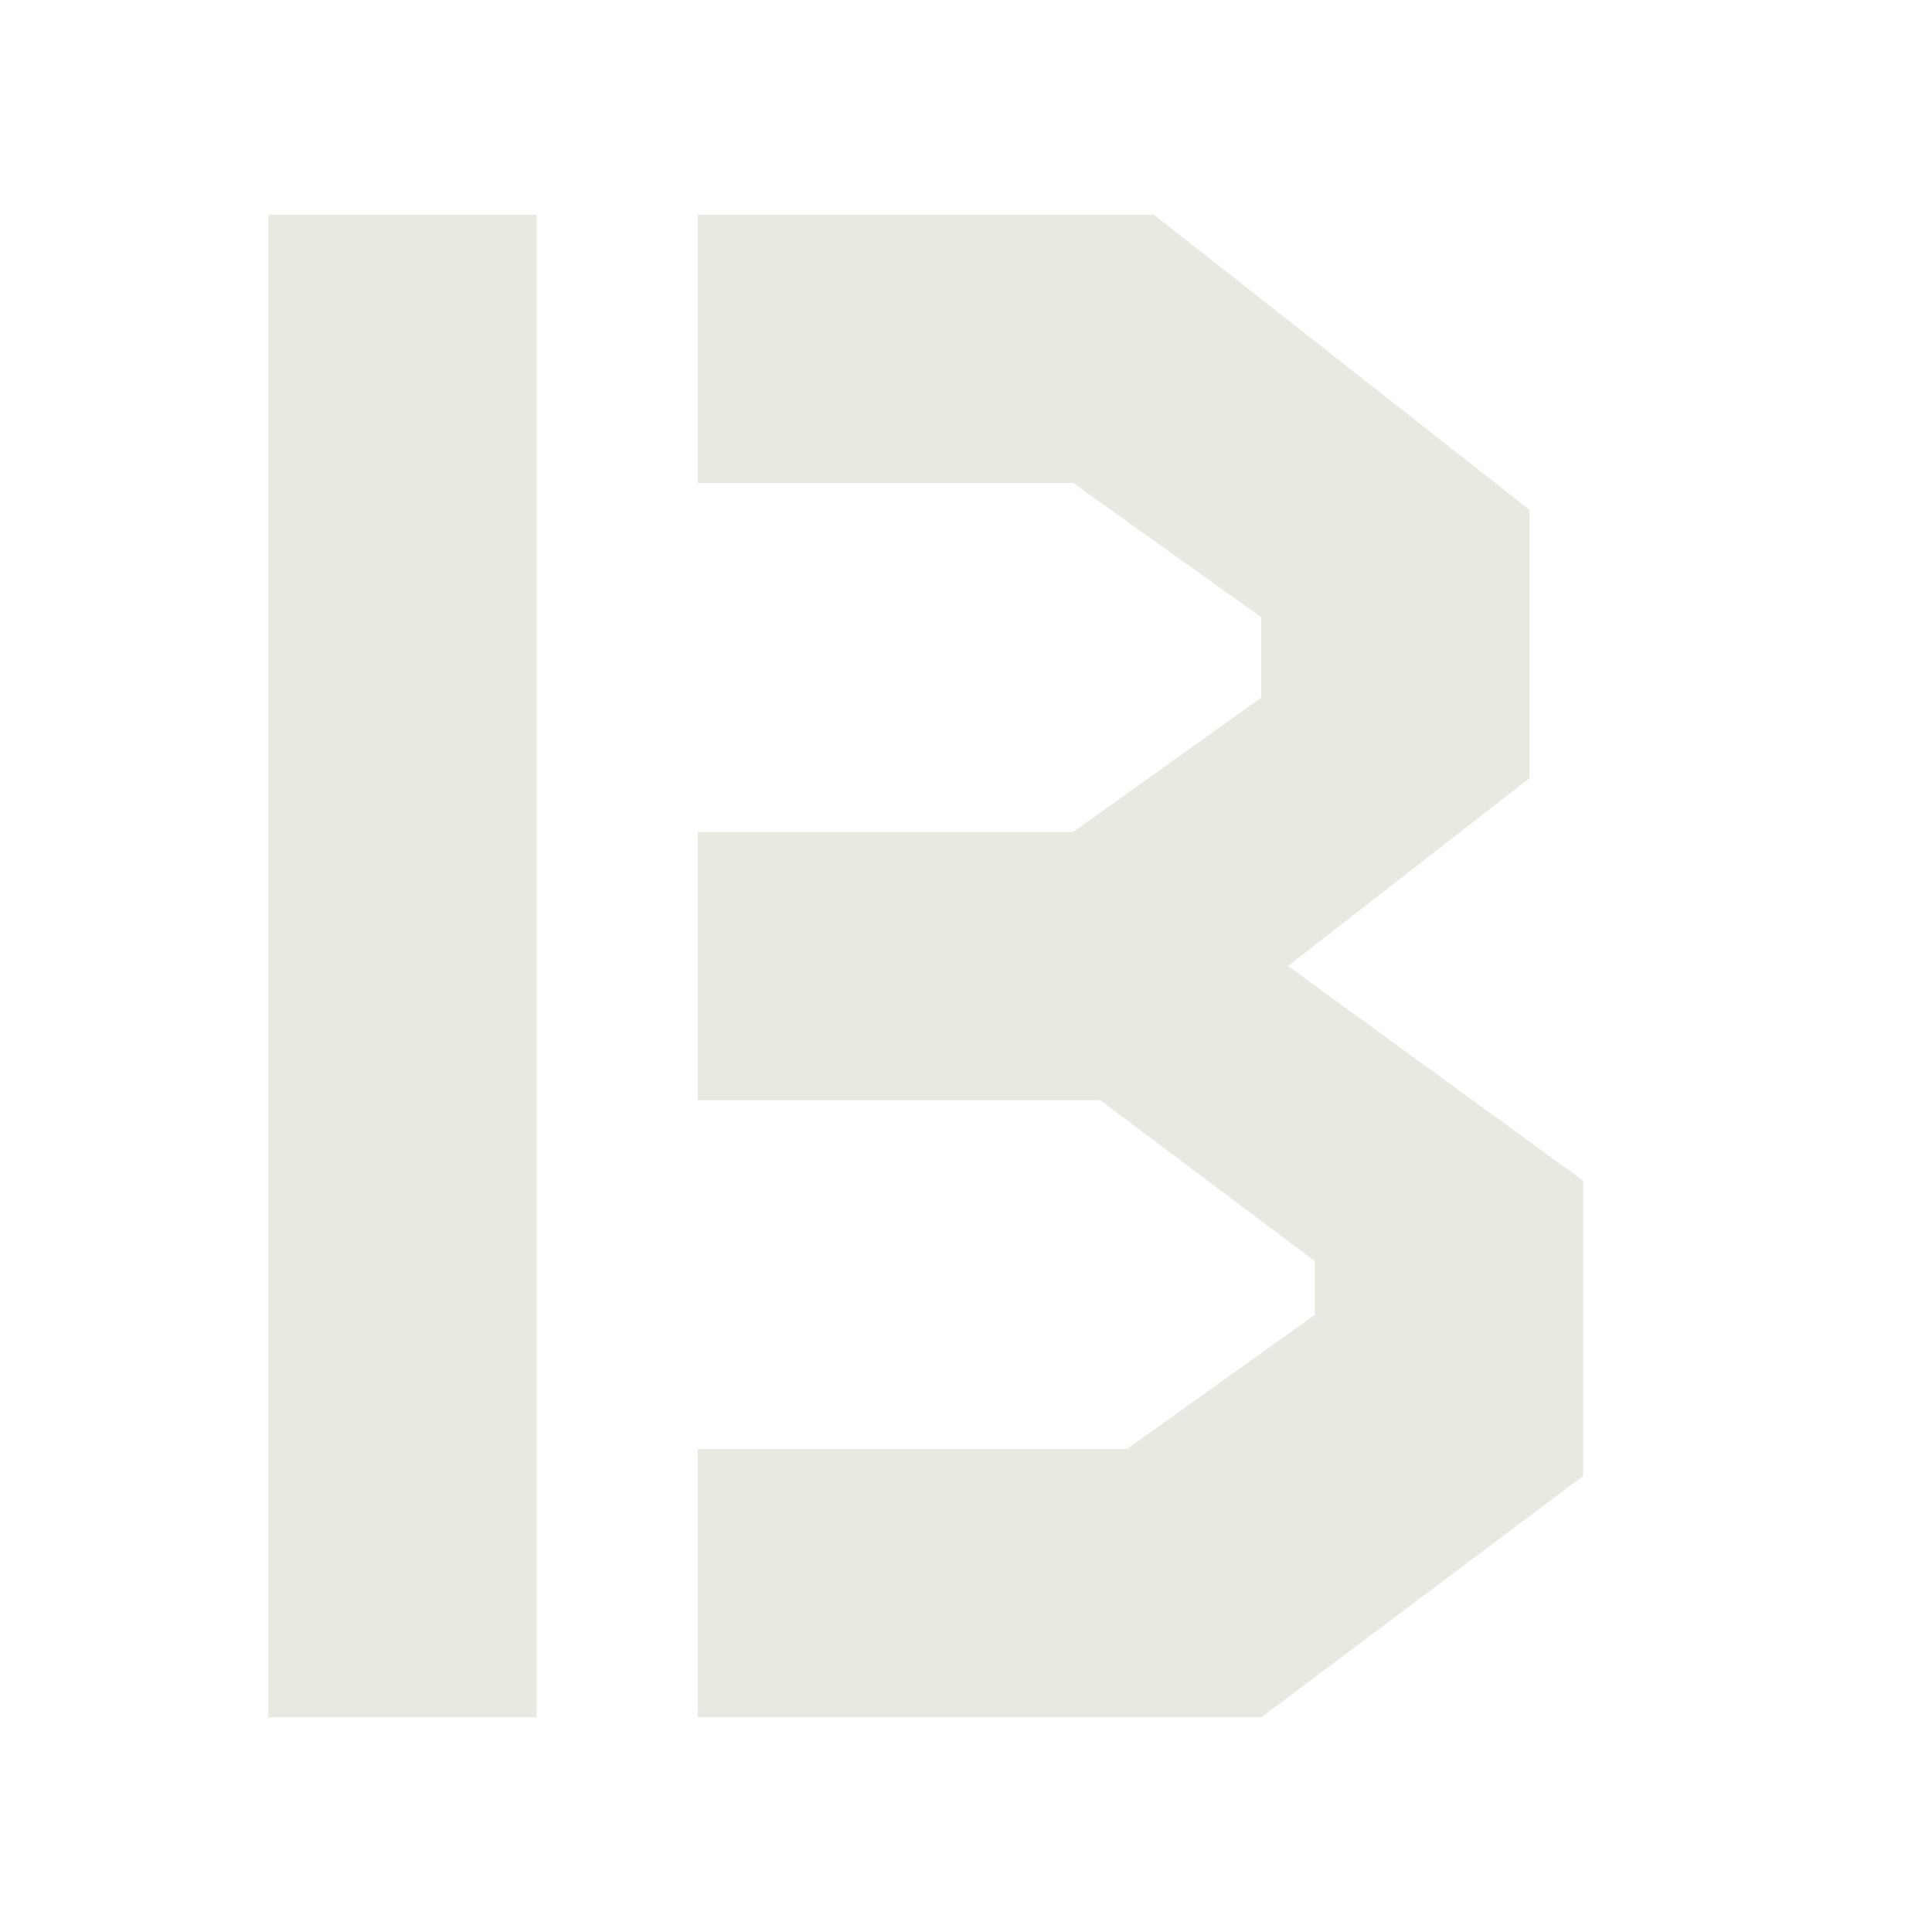
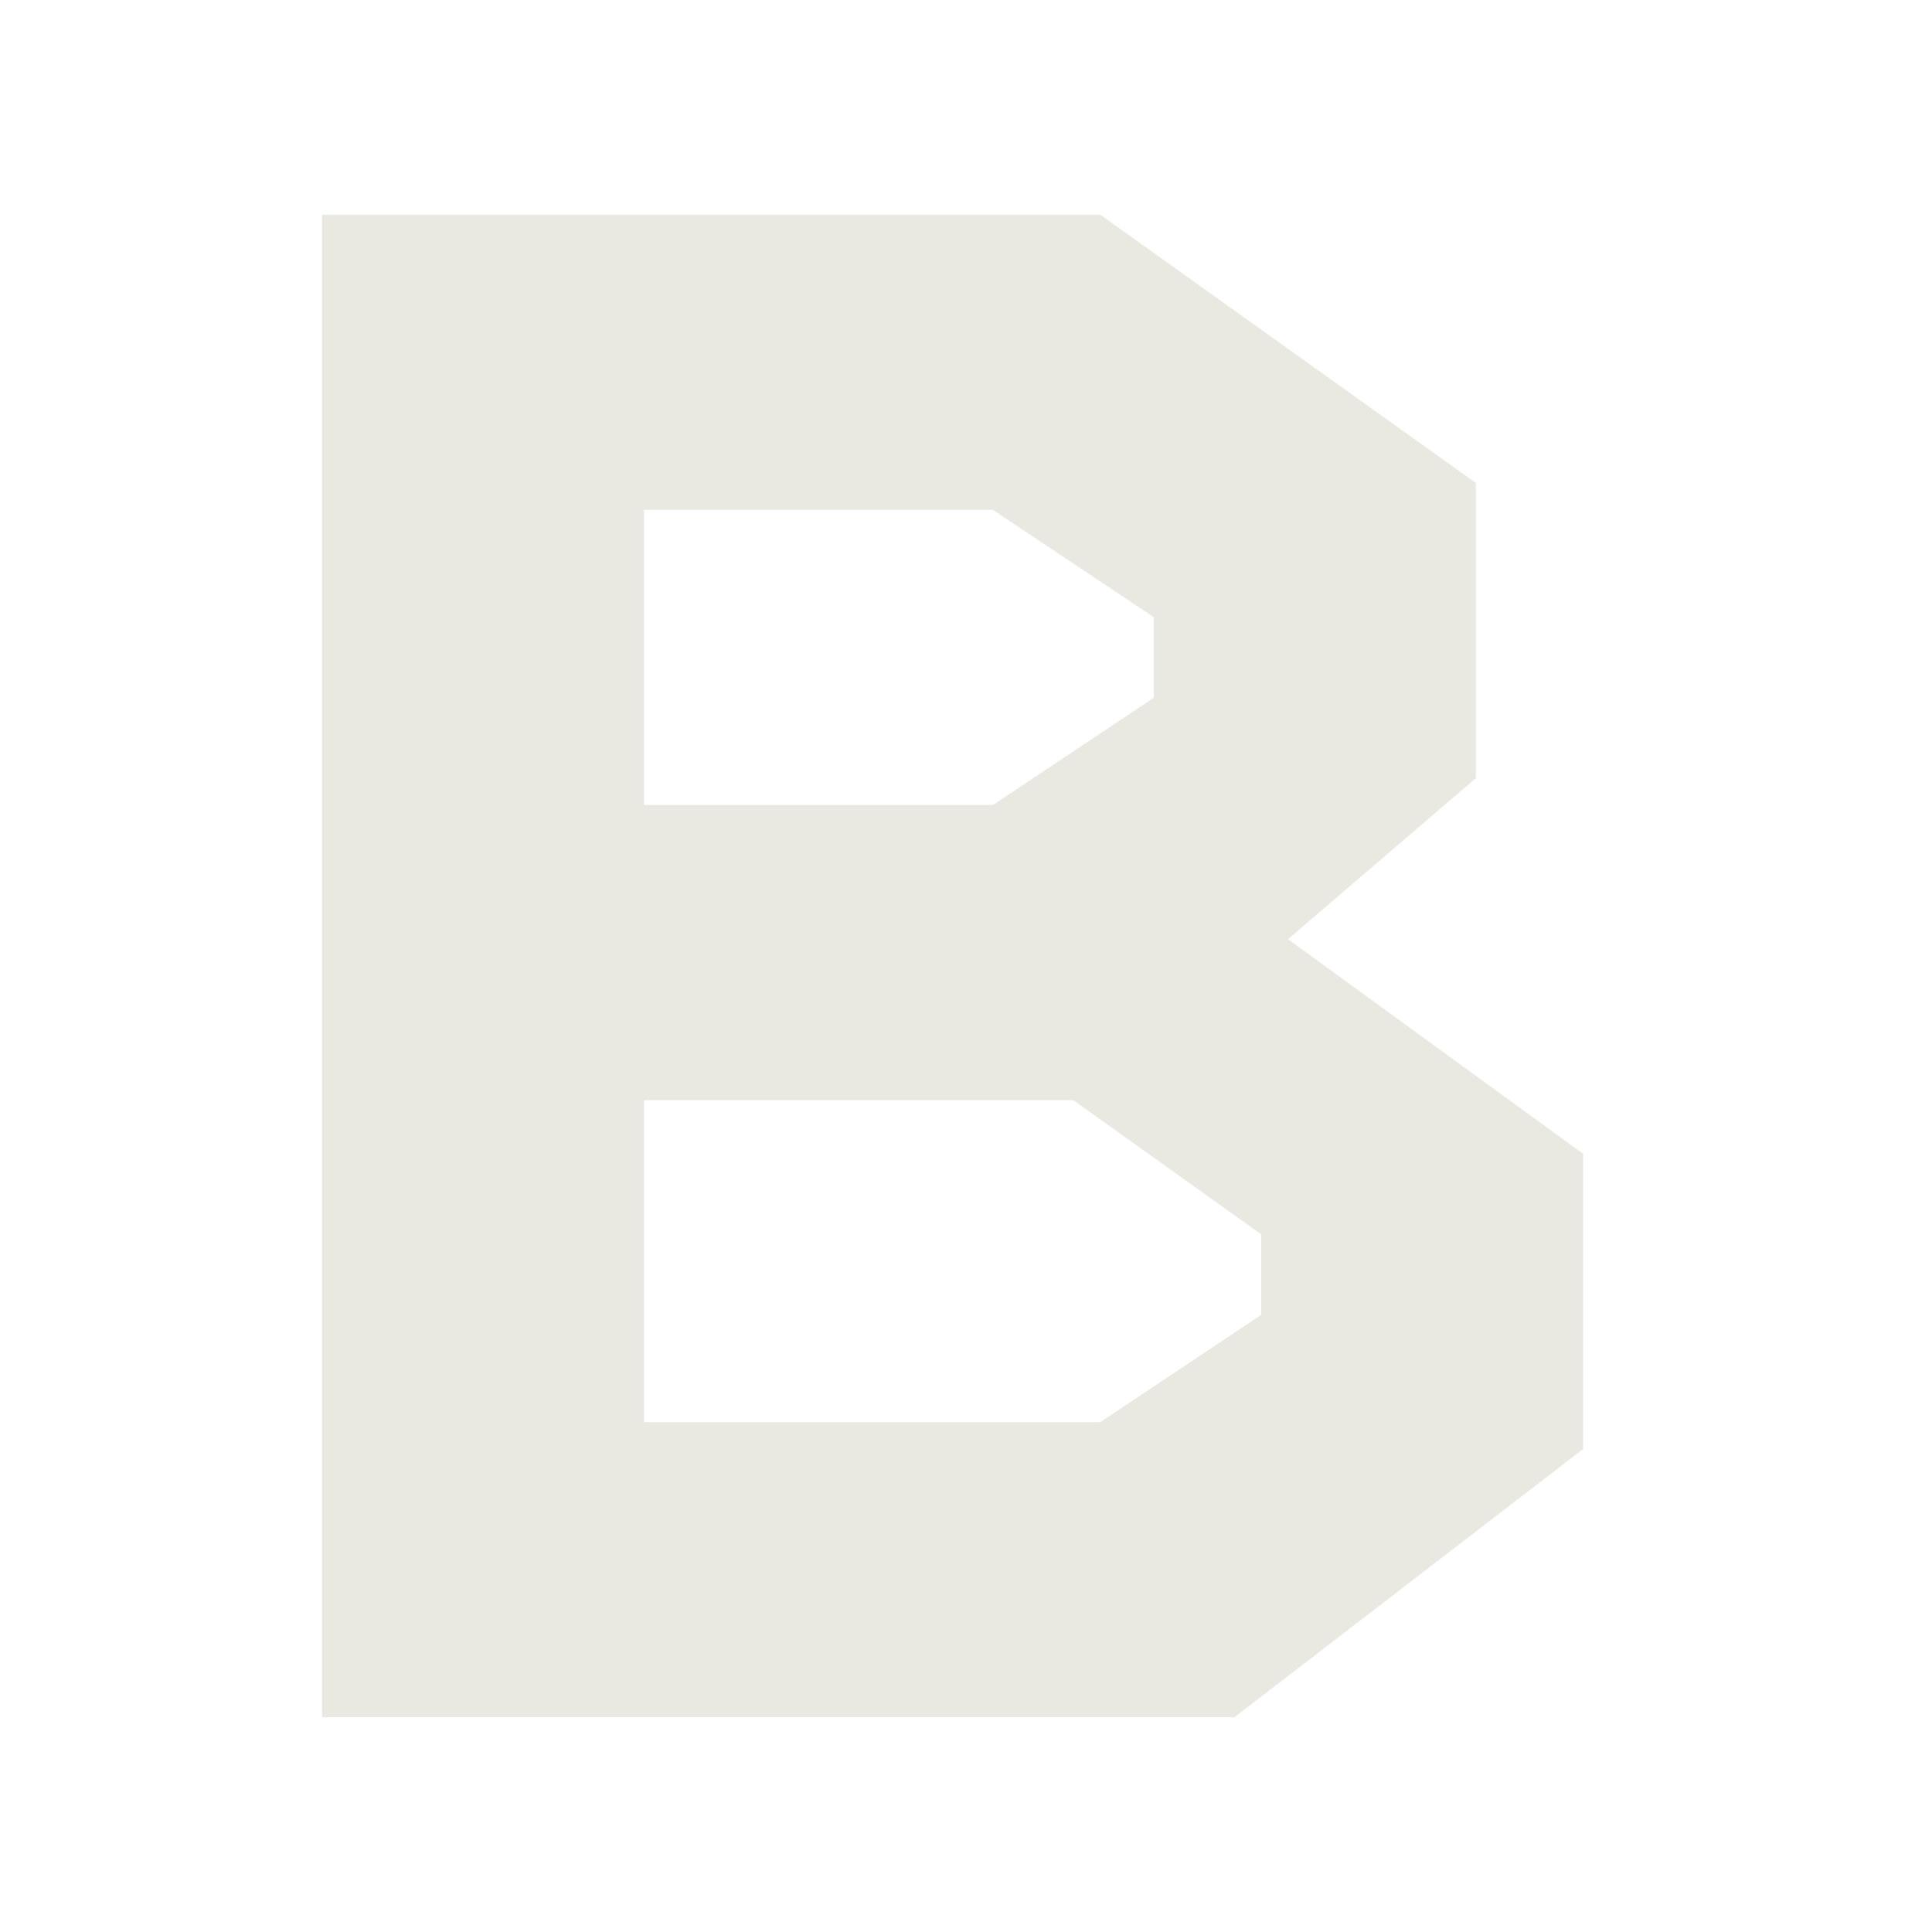
<svg xmlns="http://www.w3.org/2000/svg" viewBox="0 0 72 72" role="img" aria-label="BORIS B monogram">
-   <path d="M10 8H20V64H10Z M26 8H43L57 19V29L48 36L59 44V55L47 64H26V54H42L49 49V47L41 41H26V31H40L47 26V23L40 18H26Z" fill="#e9e9e1" />
+   <path fill-rule="evenodd" d="M12 8H41L55 18V29L48 35L59 43V54L46 64H12Z M24 19V30H37L43 26V23L37 19Z M24 41V53H41L47 49V46L40 41Z" fill="#e9e9e1" />
</svg>
